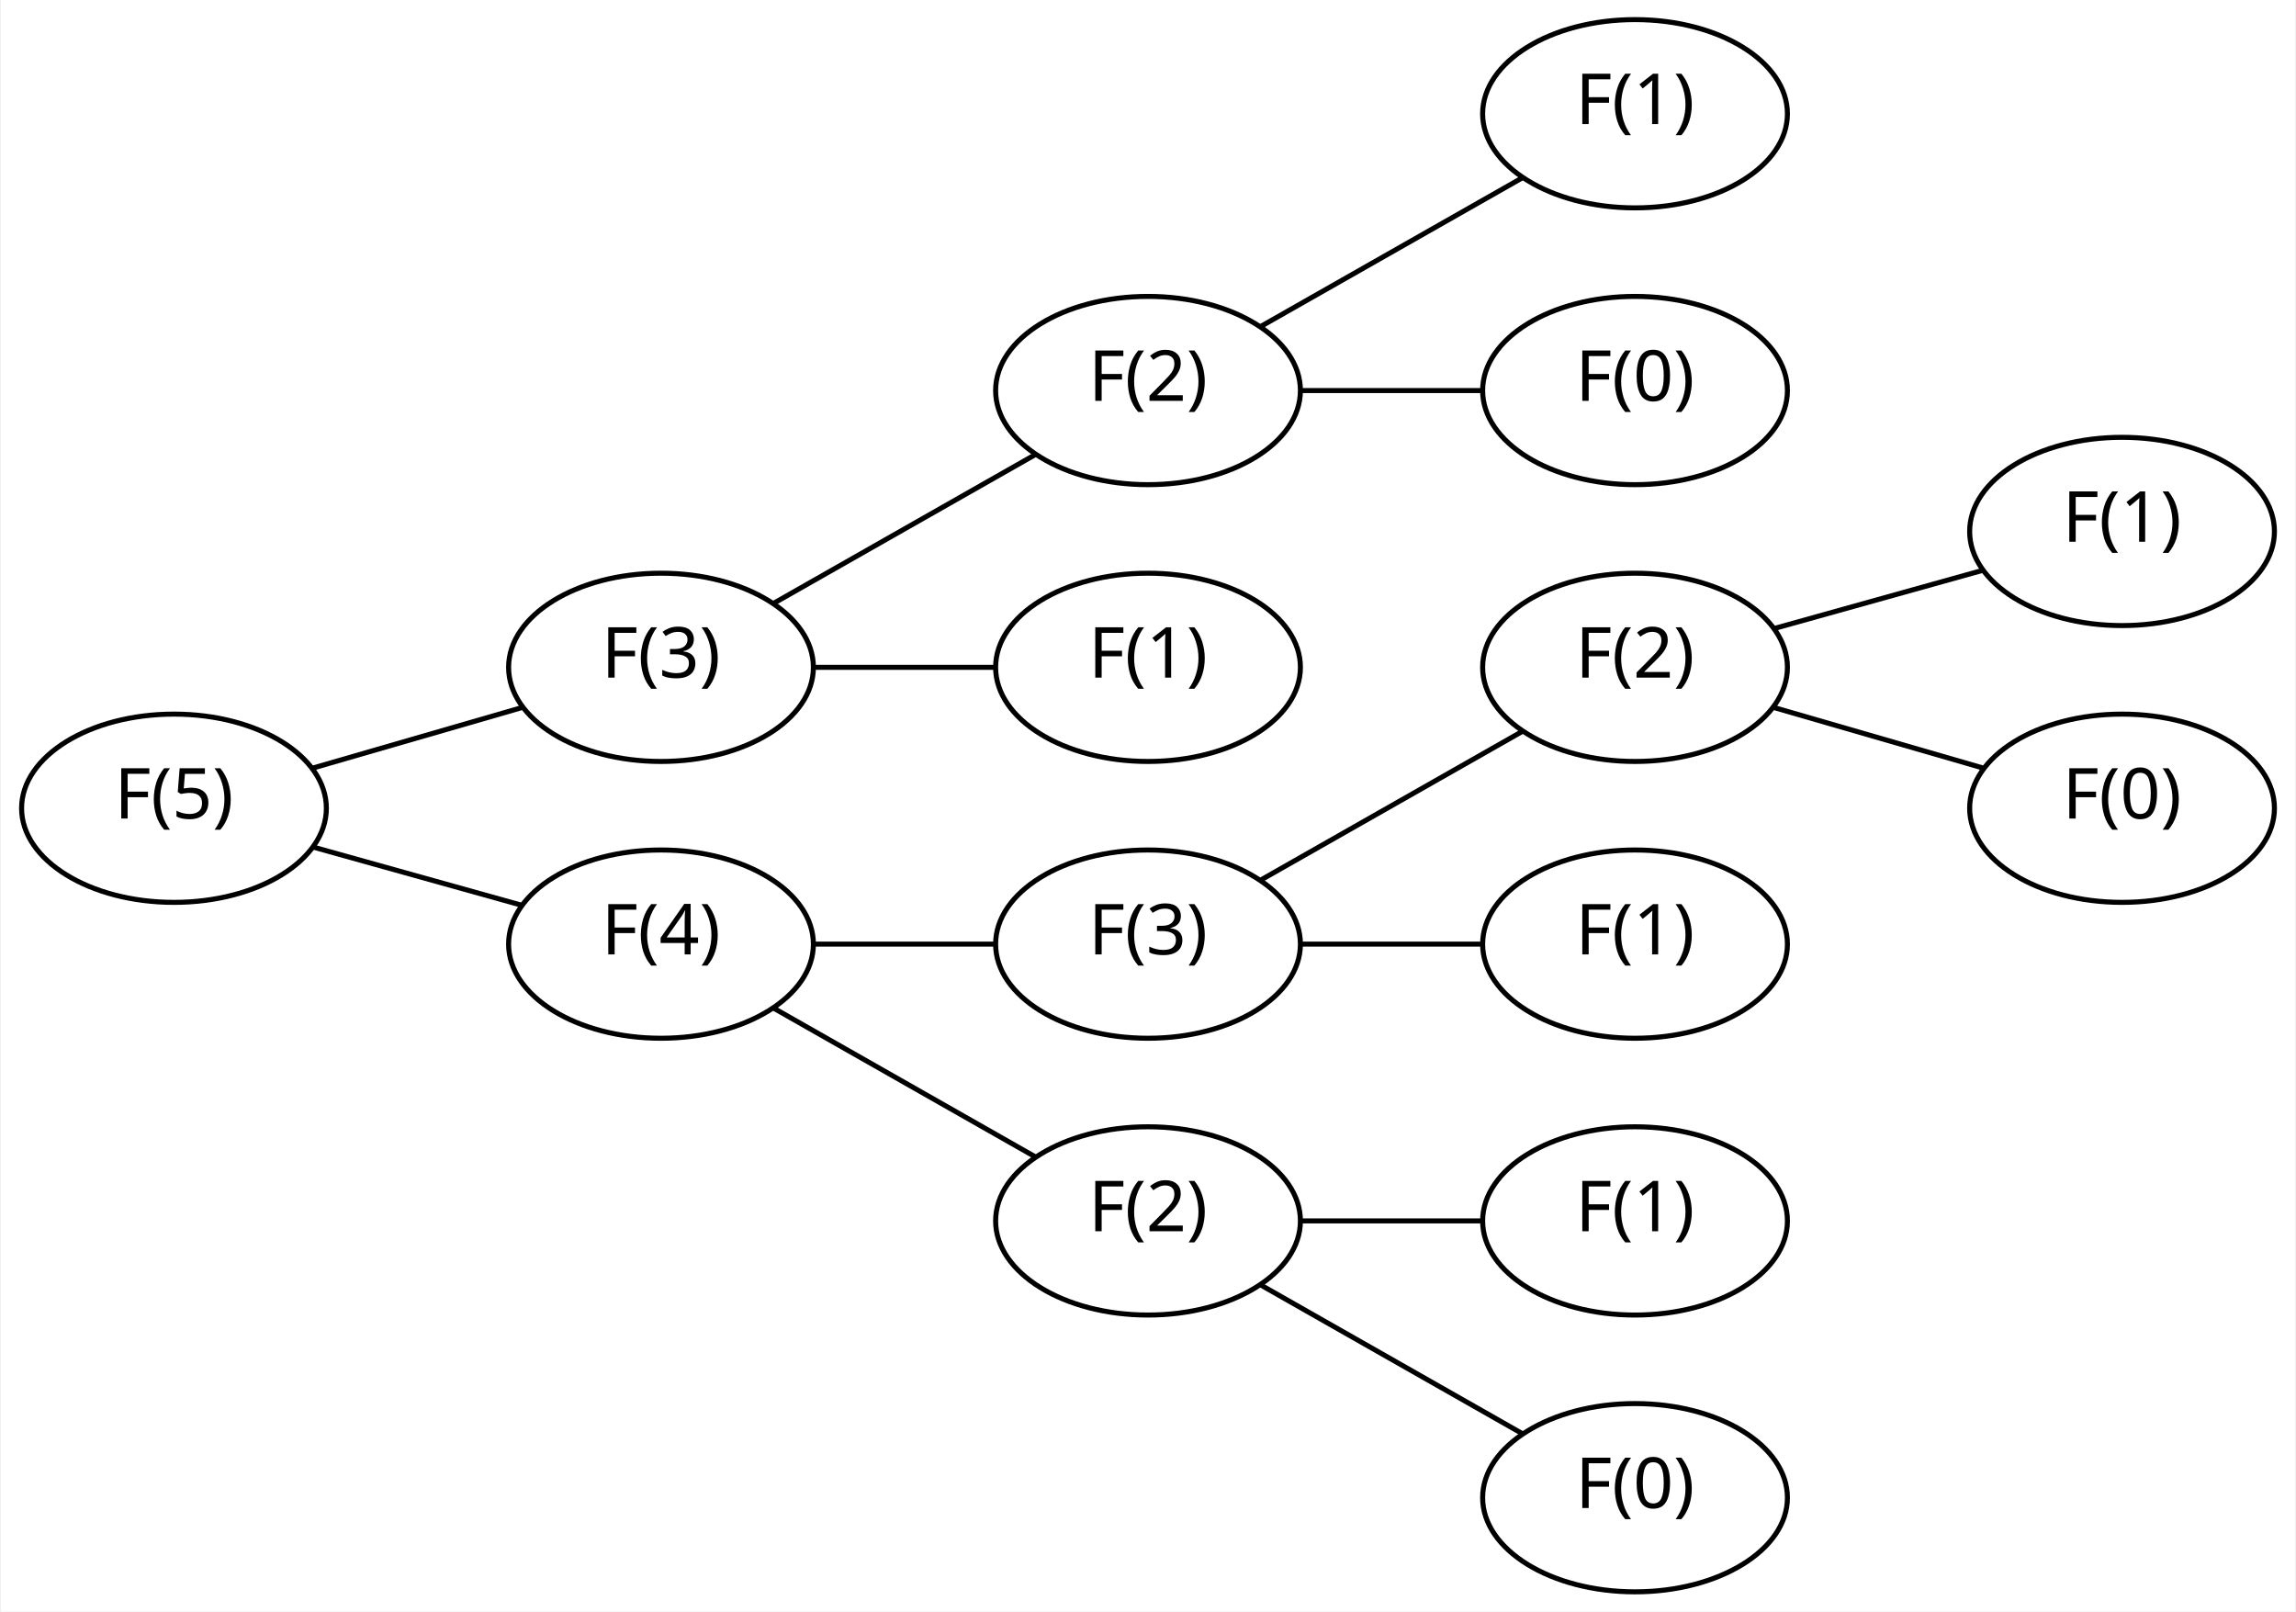
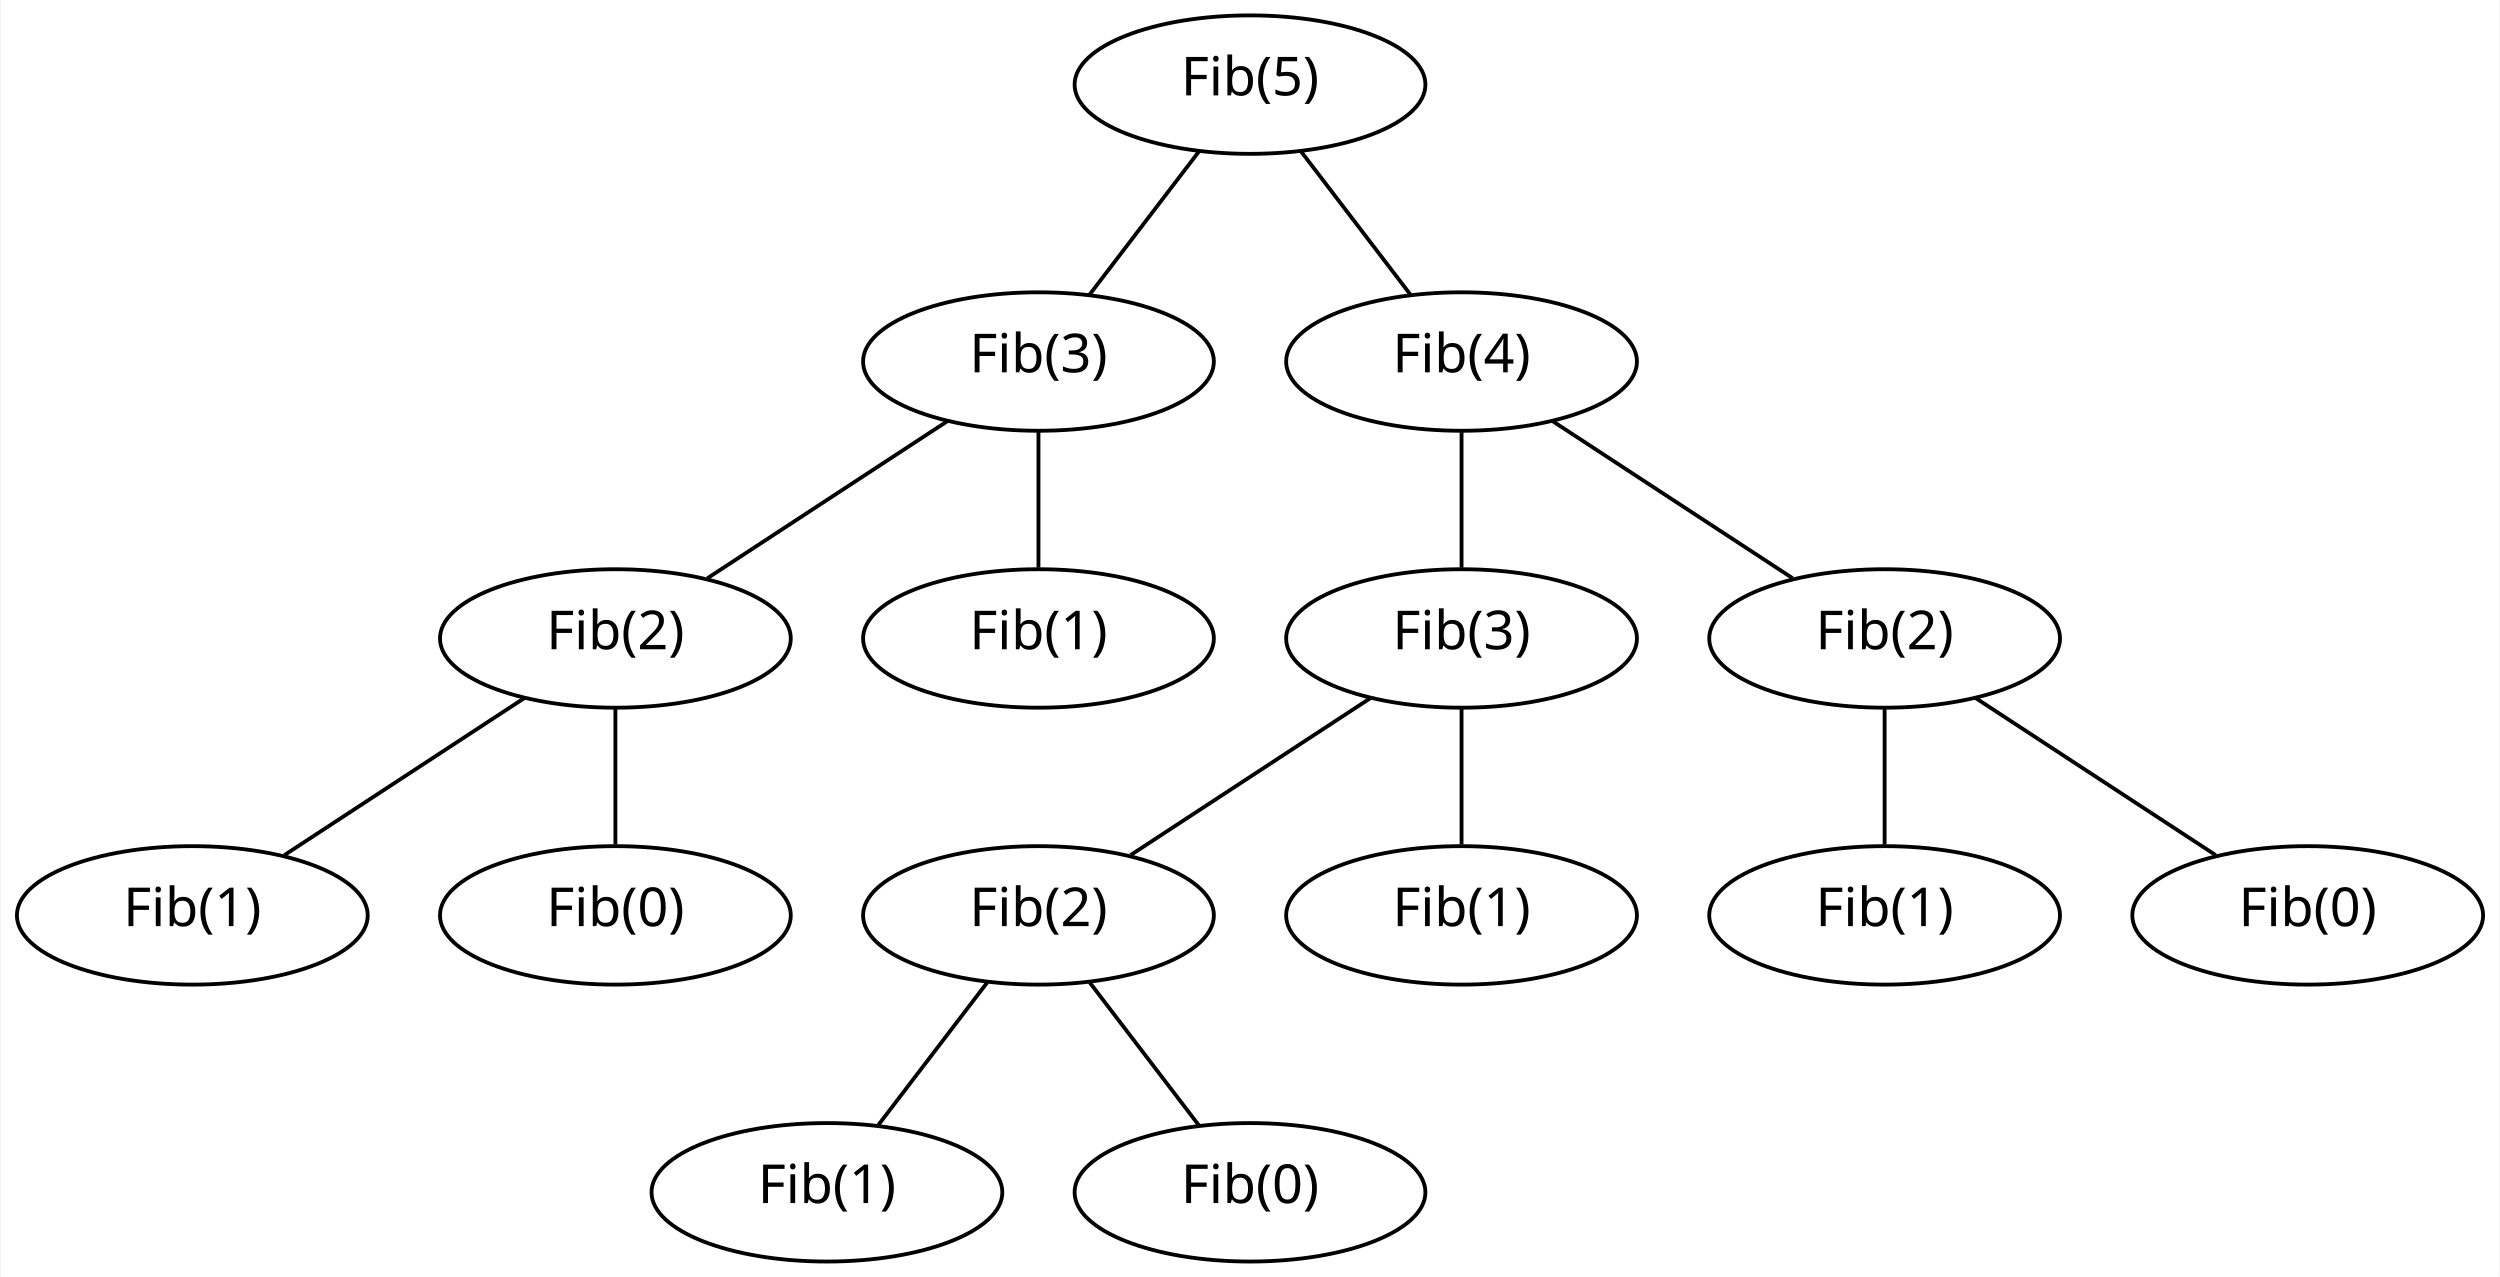
- <svg xmlns="http://www.w3.org/2000/svg" width="456pt" height="320pt" viewBox="0.00 0.00 455.92 320.20">
-   <g id="graph0" class="graph" transform="scale(1 1) rotate(0) translate(4 316.2032)">
-     <polygon fill="#ffffff" stroke="transparent" points="-4,4 -4,-316.203 451.925,-316.203 451.925,4 -4,4" />
+ <svg xmlns="http://www.w3.org/2000/svg" width="650pt" height="332pt" viewBox="0.00 0.00 649.60 332.00">
+   <g id="graph0" class="graph" transform="scale(1 1) rotate(0) translate(4 328)">
+     <polygon fill="#ffffff" stroke="transparent" points="-4,4 -4,-328 645.603,-328 645.603,4 -4,4" />
    <g id="node1" class="node">
-       <ellipse fill="none" stroke="#000000" cx="30.392" cy="-155.602" rx="30.285" ry="18.704" />
-       <text text-anchor="middle" x="30.392" y="-153.555" font-family="CMU Serif Roman" font-size="14.00" fill="#000000">F(5)</text>
+       <ellipse fill="none" stroke="#000000" cx="320.802" cy="-306" rx="45.604" ry="18" />
+       <text text-anchor="middle" x="320.802" y="-303.2" font-family="Fira Code" font-size="14.00" fill="#000000">Fib(5)</text>
    </g>
    <g id="node2" class="node">
-       <ellipse fill="none" stroke="#000000" cx="127.177" cy="-183.602" rx="30.285" ry="18.704" />
-       <text text-anchor="middle" x="127.177" y="-181.555" font-family="CMU Serif Roman" font-size="14.00" fill="#000000">F(3)</text>
+       <ellipse fill="none" stroke="#000000" cx="265.802" cy="-234" rx="45.604" ry="18" />
+       <text text-anchor="middle" x="265.802" y="-231.2" font-family="Fira Code" font-size="14.00" fill="#000000">Fib(3)</text>
    </g>
    <g id="edge1" class="edge">
-       <path fill="none" stroke="#000000" d="M58.127,-163.625C71.086,-167.374 86.479,-171.827 99.439,-175.577" />
+       <path fill="none" stroke="#000000" d="M307.488,-288.571C298.84,-277.251 287.616,-262.557 278.993,-251.269" />
    </g>
    <g id="node7" class="node">
-       <ellipse fill="none" stroke="#000000" cx="127.177" cy="-128.602" rx="30.285" ry="18.704" />
-       <text text-anchor="middle" x="127.177" y="-126.555" font-family="CMU Serif Roman" font-size="14.00" fill="#000000">F(4)</text>
+       <ellipse fill="none" stroke="#000000" cx="375.802" cy="-234" rx="45.604" ry="18" />
+       <text text-anchor="middle" x="375.802" y="-231.2" font-family="Fira Code" font-size="14.00" fill="#000000">Fib(4)</text>
    </g>
    <g id="edge2" class="edge">
-       <path fill="none" stroke="#000000" d="M58.127,-147.864C71.086,-144.249 86.479,-139.955 99.439,-136.34" />
+       <path fill="none" stroke="#000000" d="M334.115,-288.571C342.763,-277.251 353.987,-262.557 362.61,-251.269" />
    </g>
    <g id="node3" class="node">
-       <ellipse fill="none" stroke="#000000" cx="223.962" cy="-238.602" rx="30.285" ry="18.704" />
-       <text text-anchor="middle" x="223.962" y="-236.555" font-family="CMU Serif Roman" font-size="14.00" fill="#000000">F(2)</text>
+       <ellipse fill="none" stroke="#000000" cx="155.802" cy="-162" rx="45.604" ry="18" />
+       <text text-anchor="middle" x="155.802" y="-159.2" font-family="Fira Code" font-size="14.00" fill="#000000">Fib(2)</text>
    </g>
    <g id="edge3" class="edge">
-       <path fill="none" stroke="#000000" d="M149.625,-196.358C165.261,-205.243 186.027,-217.044 201.636,-225.914" />
+       <path fill="none" stroke="#000000" d="M242.204,-218.554C223.77,-206.489 198.26,-189.791 179.74,-177.669" />
    </g>
    <g id="node4" class="node">
-       <ellipse fill="none" stroke="#000000" cx="223.962" cy="-183.602" rx="30.285" ry="18.704" />
-       <text text-anchor="middle" x="223.962" y="-181.555" font-family="CMU Serif Roman" font-size="14.00" fill="#000000">F(1)</text>
+       <ellipse fill="none" stroke="#000000" cx="265.802" cy="-162" rx="45.604" ry="18" />
+       <text text-anchor="middle" x="265.802" y="-159.2" font-family="Fira Code" font-size="14.00" fill="#000000">Fib(1)</text>
    </g>
    <g id="edge4" class="edge">
-       <path fill="none" stroke="#000000" d="M157.801,-183.602C169.209,-183.602 182.148,-183.602 193.538,-183.602" />
+       <path fill="none" stroke="#000000" d="M265.802,-215.831C265.802,-205 265.802,-191.288 265.802,-180.413" />
    </g>
    <g id="node5" class="node">
-       <ellipse fill="none" stroke="#000000" cx="320.747" cy="-293.602" rx="30.285" ry="18.704" />
-       <text text-anchor="middle" x="320.747" y="-291.555" font-family="CMU Serif Roman" font-size="14.00" fill="#000000">F(1)</text>
+       <ellipse fill="none" stroke="#000000" cx="45.802" cy="-90" rx="45.604" ry="18" />
+       <text text-anchor="middle" x="45.802" y="-87.2" font-family="Fira Code" font-size="14.00" fill="#000000">Fib(1)</text>
    </g>
    <g id="edge5" class="edge">
-       <path fill="none" stroke="#000000" d="M246.41,-251.358C262.046,-260.243 282.812,-272.044 298.421,-280.914" />
+       <path fill="none" stroke="#000000" d="M132.204,-146.554C113.77,-134.489 88.26,-117.791 69.74,-105.669" />
    </g>
    <g id="node6" class="node">
-       <ellipse fill="none" stroke="#000000" cx="320.747" cy="-238.602" rx="30.285" ry="18.704" />
-       <text text-anchor="middle" x="320.747" y="-236.555" font-family="CMU Serif Roman" font-size="14.00" fill="#000000">F(0)</text>
+       <ellipse fill="none" stroke="#000000" cx="155.802" cy="-90" rx="45.604" ry="18" />
+       <text text-anchor="middle" x="155.802" y="-87.2" font-family="Fira Code" font-size="14.00" fill="#000000">Fib(0)</text>
    </g>
    <g id="edge6" class="edge">
-       <path fill="none" stroke="#000000" d="M254.586,-238.602C265.994,-238.602 278.933,-238.602 290.323,-238.602" />
+       <path fill="none" stroke="#000000" d="M155.802,-143.831C155.802,-133 155.802,-119.288 155.802,-108.413" />
    </g>
    <g id="node8" class="node">
-       <ellipse fill="none" stroke="#000000" cx="223.962" cy="-128.602" rx="30.285" ry="18.704" />
-       <text text-anchor="middle" x="223.962" y="-126.555" font-family="CMU Serif Roman" font-size="14.00" fill="#000000">F(3)</text>
+       <ellipse fill="none" stroke="#000000" cx="375.802" cy="-162" rx="45.604" ry="18" />
+       <text text-anchor="middle" x="375.802" y="-159.2" font-family="Fira Code" font-size="14.00" fill="#000000">Fib(3)</text>
    </g>
    <g id="edge7" class="edge">
-       <path fill="none" stroke="#000000" d="M157.801,-128.602C169.209,-128.602 182.148,-128.602 193.538,-128.602" />
+       <path fill="none" stroke="#000000" d="M375.802,-215.831C375.802,-205 375.802,-191.288 375.802,-180.413" />
    </g>
    <g id="node9" class="node">
-       <ellipse fill="none" stroke="#000000" cx="223.962" cy="-73.602" rx="30.285" ry="18.704" />
-       <text text-anchor="middle" x="223.962" y="-71.555" font-family="CMU Serif Roman" font-size="14.00" fill="#000000">F(2)</text>
+       <ellipse fill="none" stroke="#000000" cx="485.802" cy="-162" rx="45.604" ry="18" />
+       <text text-anchor="middle" x="485.802" y="-159.2" font-family="Fira Code" font-size="14.00" fill="#000000">Fib(2)</text>
    </g>
    <g id="edge8" class="edge">
-       <path fill="none" stroke="#000000" d="M149.625,-115.845C165.261,-106.96 186.027,-95.159 201.636,-86.289" />
+       <path fill="none" stroke="#000000" d="M399.399,-218.554C417.833,-206.489 443.343,-189.791 461.863,-177.669" />
    </g>
    <g id="node12" class="node">
-       <ellipse fill="none" stroke="#000000" cx="320.747" cy="-183.602" rx="30.285" ry="18.704" />
-       <text text-anchor="middle" x="320.747" y="-181.555" font-family="CMU Serif Roman" font-size="14.00" fill="#000000">F(2)</text>
+       <ellipse fill="none" stroke="#000000" cx="265.802" cy="-90" rx="45.604" ry="18" />
+       <text text-anchor="middle" x="265.802" y="-87.2" font-family="Fira Code" font-size="14.00" fill="#000000">Fib(2)</text>
    </g>
    <g id="edge11" class="edge">
-       <path fill="none" stroke="#000000" d="M246.41,-141.358C262.046,-150.243 282.812,-162.044 298.421,-170.914" />
+       <path fill="none" stroke="#000000" d="M352.204,-146.554C333.77,-134.489 308.26,-117.791 289.74,-105.669" />
    </g>
    <g id="node13" class="node">
-       <ellipse fill="none" stroke="#000000" cx="320.747" cy="-128.602" rx="30.285" ry="18.704" />
-       <text text-anchor="middle" x="320.747" y="-126.555" font-family="CMU Serif Roman" font-size="14.00" fill="#000000">F(1)</text>
+       <ellipse fill="none" stroke="#000000" cx="375.802" cy="-90" rx="45.604" ry="18" />
+       <text text-anchor="middle" x="375.802" y="-87.2" font-family="Fira Code" font-size="14.00" fill="#000000">Fib(1)</text>
    </g>
    <g id="edge12" class="edge">
-       <path fill="none" stroke="#000000" d="M254.586,-128.602C265.994,-128.602 278.933,-128.602 290.323,-128.602" />
+       <path fill="none" stroke="#000000" d="M375.802,-143.831C375.802,-133 375.802,-119.288 375.802,-108.413" />
    </g>
    <g id="node10" class="node">
-       <ellipse fill="none" stroke="#000000" cx="320.747" cy="-73.602" rx="30.285" ry="18.704" />
-       <text text-anchor="middle" x="320.747" y="-71.555" font-family="CMU Serif Roman" font-size="14.00" fill="#000000">F(1)</text>
+       <ellipse fill="none" stroke="#000000" cx="485.802" cy="-90" rx="45.604" ry="18" />
+       <text text-anchor="middle" x="485.802" y="-87.2" font-family="Fira Code" font-size="14.00" fill="#000000">Fib(1)</text>
    </g>
    <g id="edge9" class="edge">
-       <path fill="none" stroke="#000000" d="M254.586,-73.602C265.994,-73.602 278.933,-73.602 290.323,-73.602" />
+       <path fill="none" stroke="#000000" d="M485.802,-143.831C485.802,-133 485.802,-119.288 485.802,-108.413" />
    </g>
    <g id="node11" class="node">
-       <ellipse fill="none" stroke="#000000" cx="320.747" cy="-18.602" rx="30.285" ry="18.704" />
-       <text text-anchor="middle" x="320.747" y="-16.555" font-family="CMU Serif Roman" font-size="14.00" fill="#000000">F(0)</text>
+       <ellipse fill="none" stroke="#000000" cx="595.802" cy="-90" rx="45.604" ry="18" />
+       <text text-anchor="middle" x="595.802" y="-87.2" font-family="Fira Code" font-size="14.00" fill="#000000">Fib(0)</text>
    </g>
    <g id="edge10" class="edge">
-       <path fill="none" stroke="#000000" d="M246.41,-60.845C262.046,-51.96 282.812,-40.159 298.421,-31.289" />
+       <path fill="none" stroke="#000000" d="M509.399,-146.554C527.833,-134.489 553.343,-117.791 571.863,-105.669" />
    </g>
    <g id="node14" class="node">
-       <ellipse fill="none" stroke="#000000" cx="417.532" cy="-210.602" rx="30.285" ry="18.704" />
-       <text text-anchor="middle" x="417.532" y="-208.555" font-family="CMU Serif Roman" font-size="14.00" fill="#000000">F(1)</text>
+       <ellipse fill="none" stroke="#000000" cx="210.802" cy="-18" rx="45.604" ry="18" />
+       <text text-anchor="middle" x="210.802" y="-15.2" font-family="Fira Code" font-size="14.00" fill="#000000">Fib(1)</text>
    </g>
    <g id="edge13" class="edge">
-       <path fill="none" stroke="#000000" d="M348.482,-191.339C361.441,-194.954 376.834,-199.248 389.793,-202.863" />
+       <path fill="none" stroke="#000000" d="M252.488,-72.571C243.84,-61.251 232.616,-46.557 223.993,-35.269" />
    </g>
    <g id="node15" class="node">
-       <ellipse fill="none" stroke="#000000" cx="417.532" cy="-155.602" rx="30.285" ry="18.704" />
-       <text text-anchor="middle" x="417.532" y="-153.555" font-family="CMU Serif Roman" font-size="14.00" fill="#000000">F(0)</text>
+       <ellipse fill="none" stroke="#000000" cx="320.802" cy="-18" rx="45.604" ry="18" />
+       <text text-anchor="middle" x="320.802" y="-15.2" font-family="Fira Code" font-size="14.00" fill="#000000">Fib(0)</text>
    </g>
    <g id="edge14" class="edge">
-       <path fill="none" stroke="#000000" d="M348.482,-175.578C361.441,-171.829 376.834,-167.376 389.793,-163.626" />
+       <path fill="none" stroke="#000000" d="M279.115,-72.571C287.763,-61.251 298.987,-46.557 307.61,-35.269" />
    </g>
  </g>
</svg>
